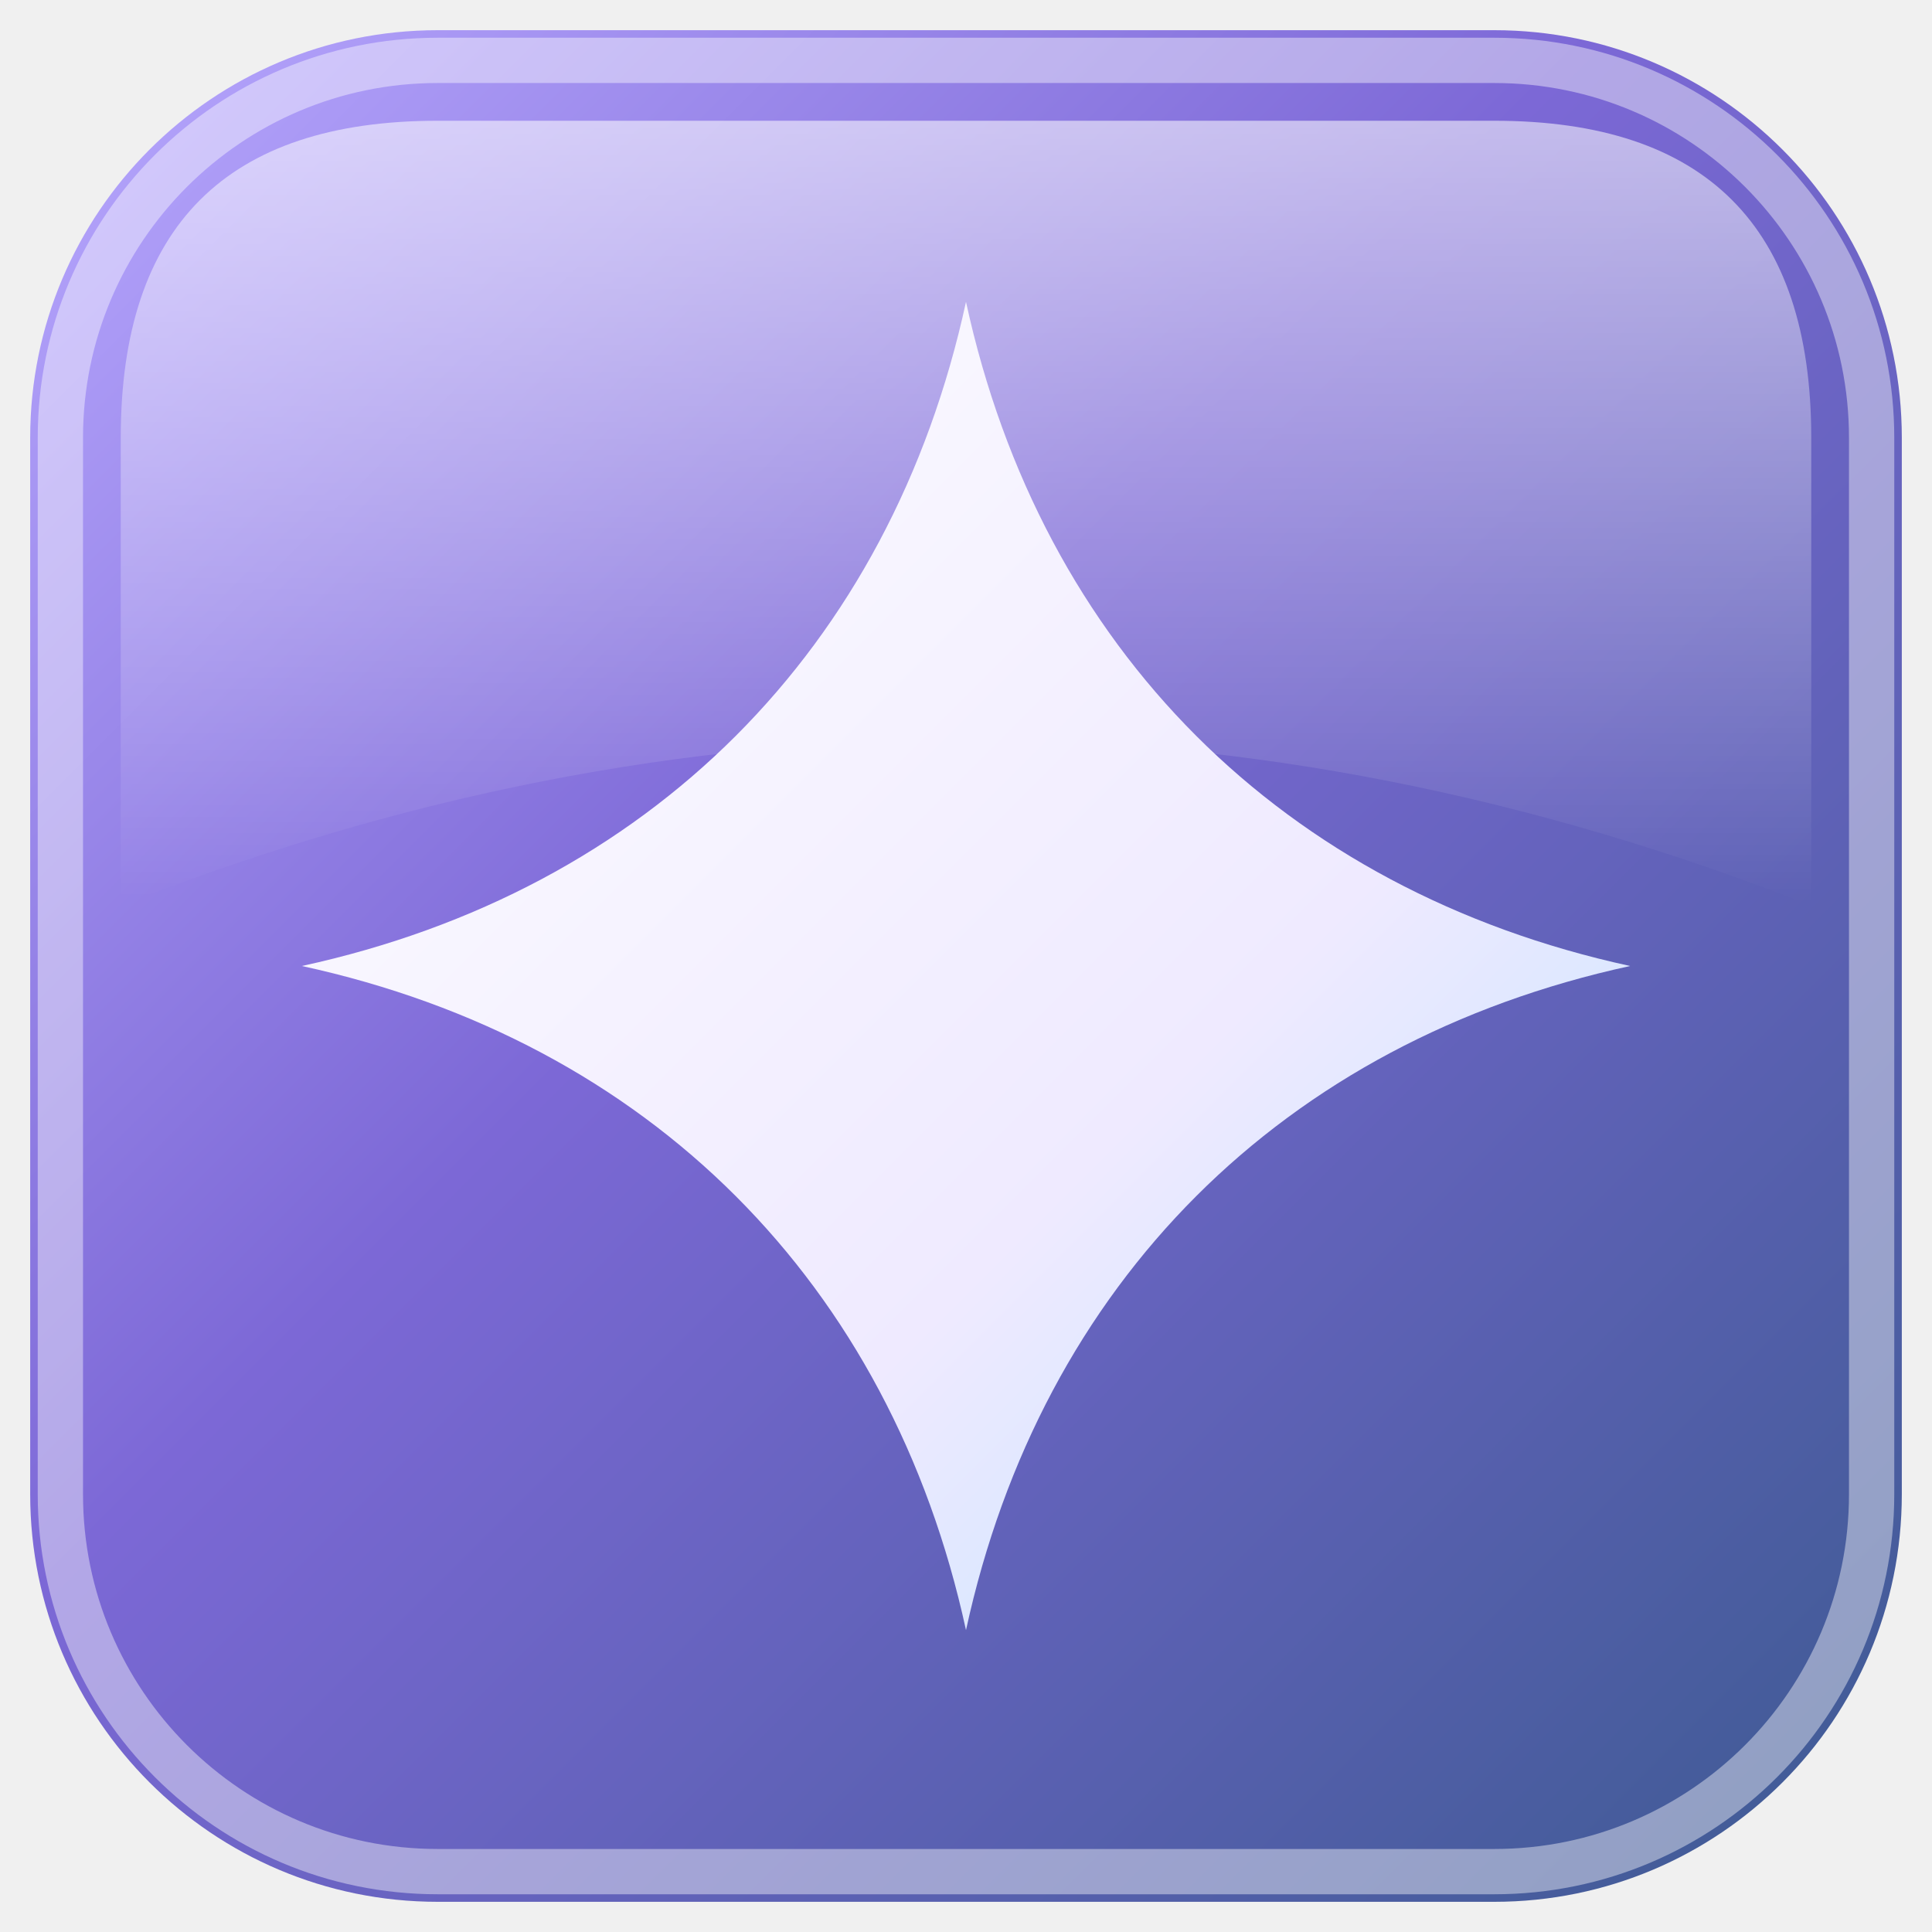
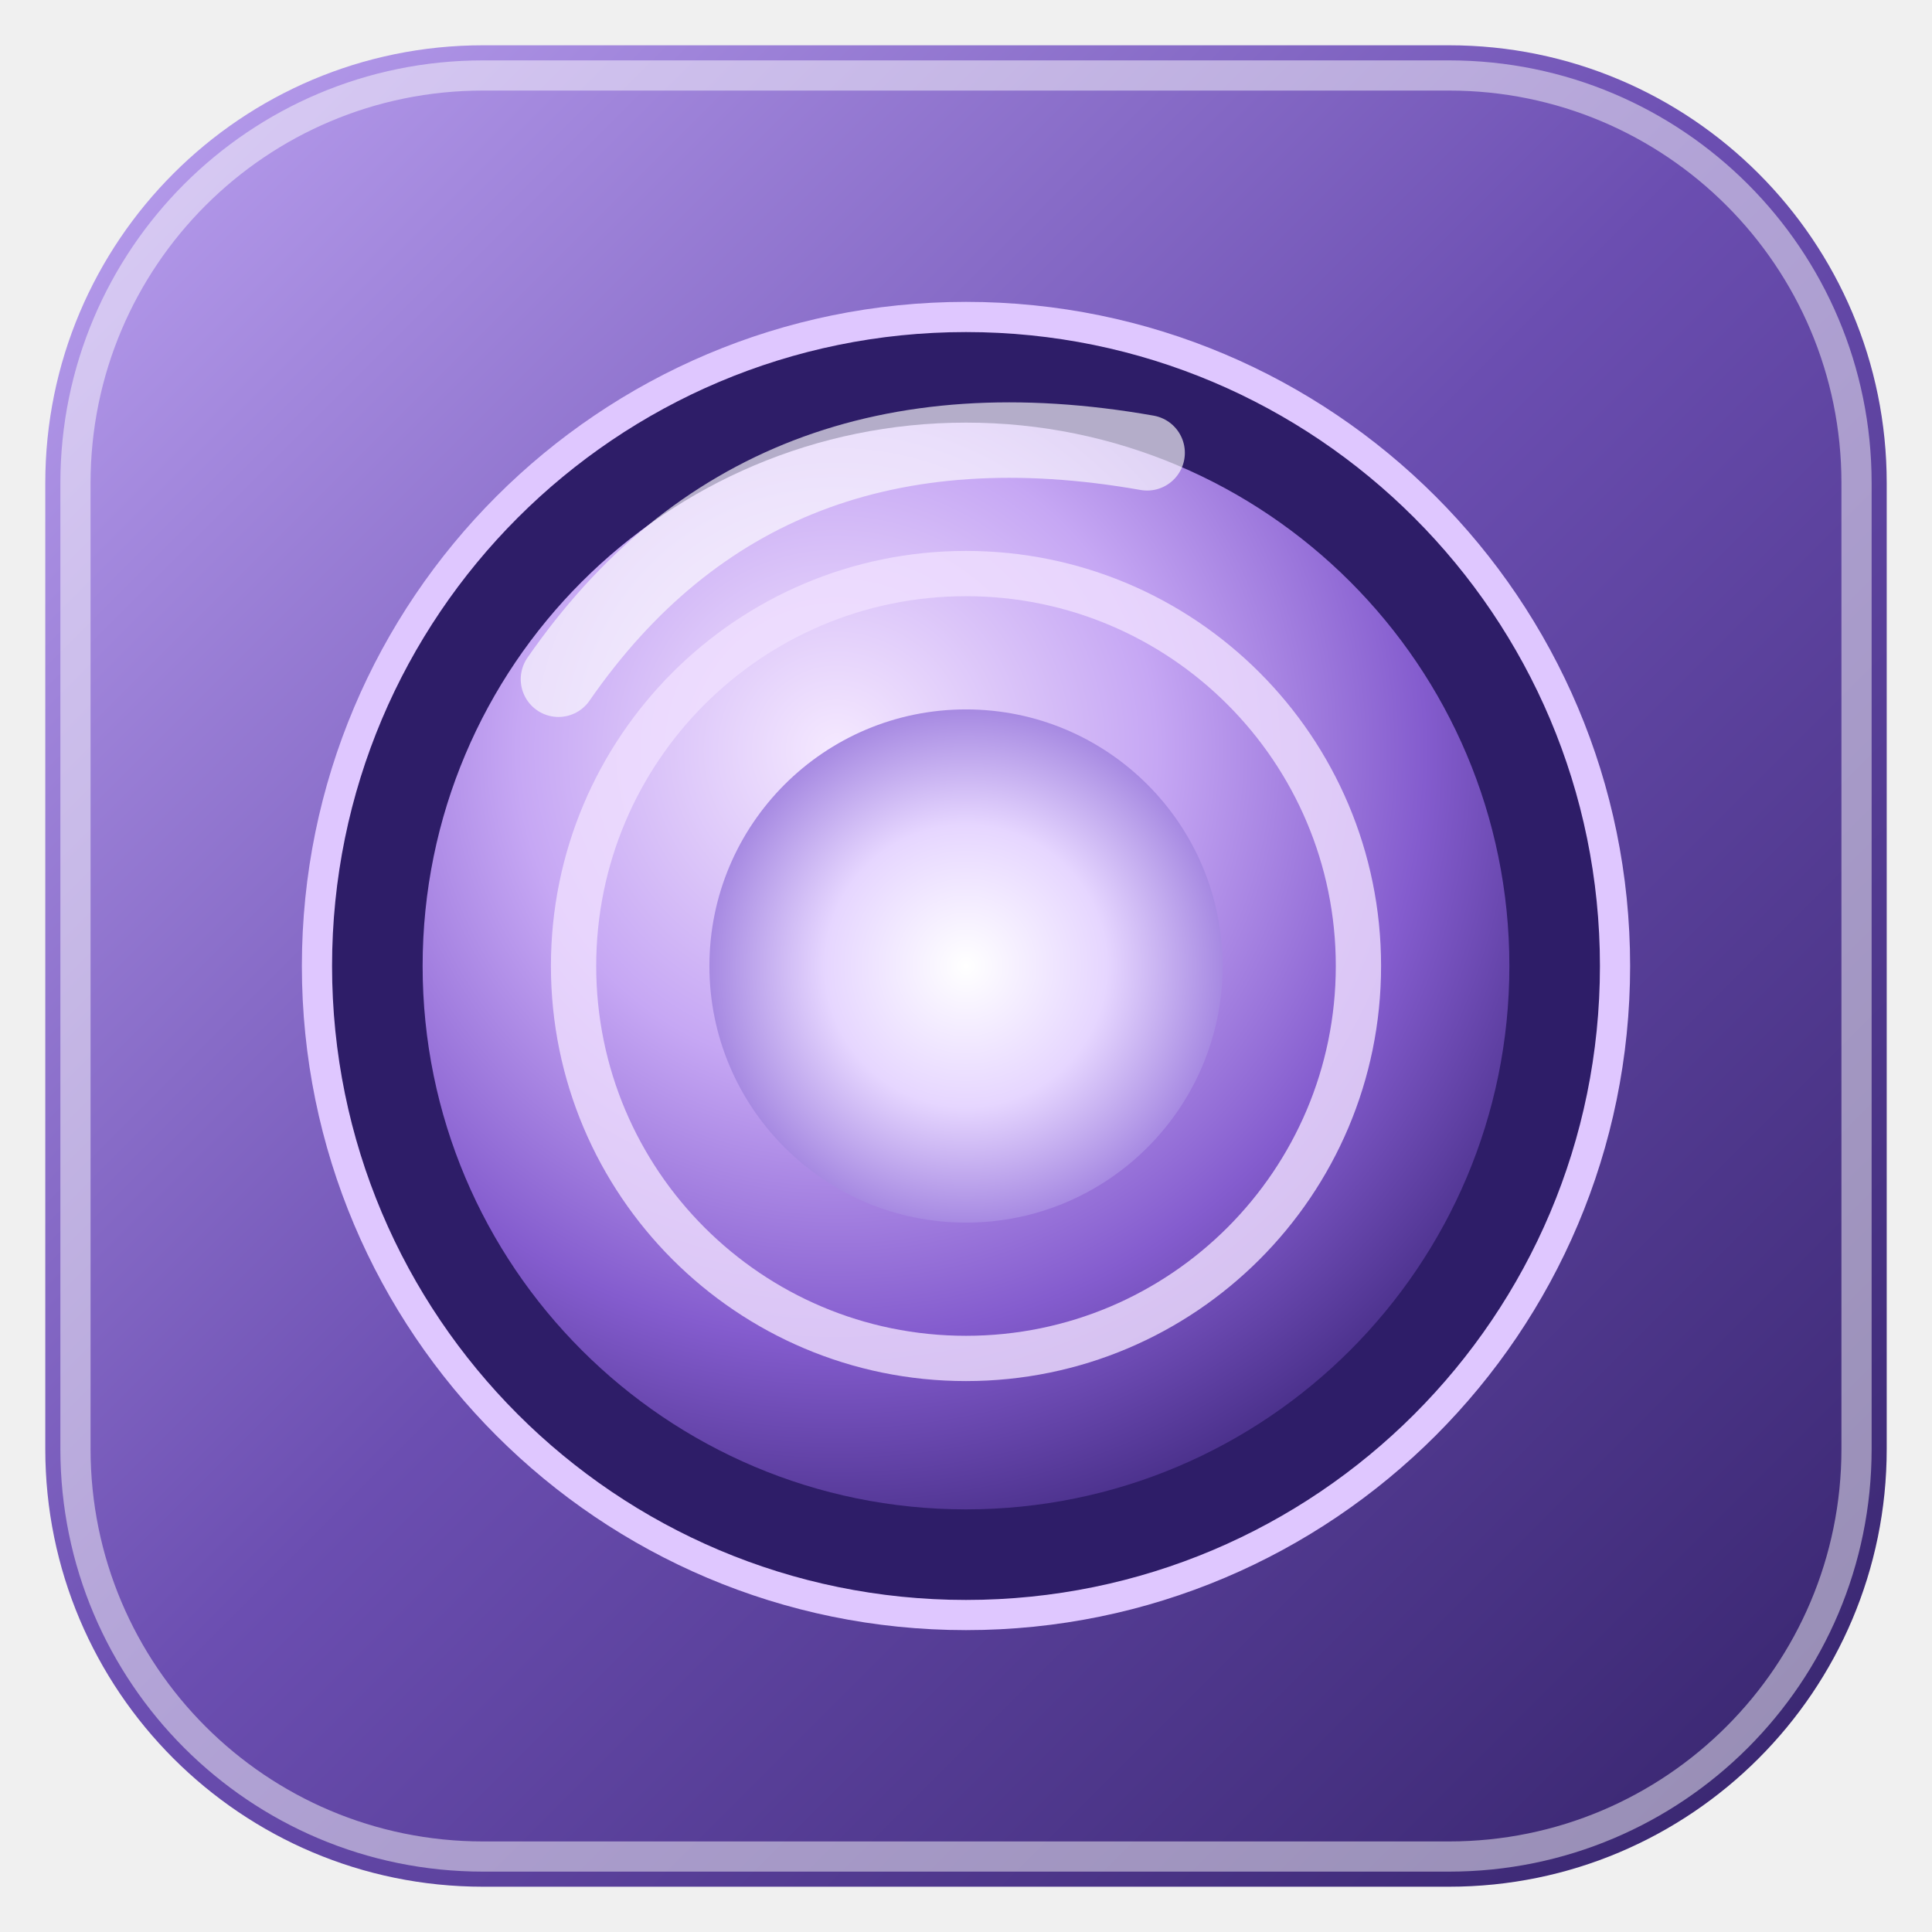
<svg xmlns="http://www.w3.org/2000/svg" viewBox="0 0 128 128" role="img" aria-label="amythest">
  <defs>
-     <linearGradient id="glass" x1="0" y1="0" x2="1" y2="1">
-       <stop stop-color="#b9a9ff" />
-       <stop offset=".42" stop-color="#7c68d6" />
-       <stop offset="1" stop-color="#3c5a91" />
+     <linearGradient id="tile" x1="0" y1="0" x2="1" y2="1">
+       <stop stop-color="#bca2f1" />
+       <stop offset=".48" stop-color="#6b4eb1" />
+       <stop offset="1" stop-color="#35236b" />
    </linearGradient>
-     <linearGradient id="shine" x1="0" y1="0" x2="0" y2="1">
-       <stop stop-color="#fff" stop-opacity=".55" />
-       <stop offset="1" stop-color="#fff" stop-opacity="0" />
-     </linearGradient>
-     <linearGradient id="gem" x1="0" y1="0" x2="1" y2="1">
+     <radialGradient id="stone" cx=".38" cy=".3" r=".78">
+       <stop stop-color="#f5e9ff" />
+       <stop offset=".38" stop-color="#c6a7f4" />
+       <stop offset=".7" stop-color="#845cce" />
+       <stop offset="1" stop-color="#3f287e" />
+     </radialGradient>
+     <radialGradient id="center">
      <stop stop-color="#fff" />
-       <stop offset=".62" stop-color="#efeaff" />
-       <stop offset="1" stop-color="#b9e2ff" />
-     </linearGradient>
+       <stop offset=".55" stop-color="#e6d6ff" />
+       <stop offset="1" stop-color="#a78ae2" />
+     </radialGradient>
  </defs>
-   <rect x="2" y="2" width="124" height="124" rx="27" fill="url(#glass)" />
-   <path d="M8 29Q8 8 29 8h70q21 0 21 21v31Q64 38 8 60Z" fill="url(#shine)" />
-   <rect x="4" y="4" width="120" height="120" rx="25" fill="none" stroke="#fff" stroke-opacity=".42" stroke-width="3" />
-   <path d="M64 20C69 43 85 59 108 64C85 69 69 85 64 108C59 85 43 69 20 64C43 59 59 43 64 20Z" fill="url(#gem)" />
+   <rect x="3" y="3" width="122" height="122" rx="29" fill="url(#tile)" />
+   <rect x="5" y="5" width="118" height="118" rx="27" fill="none" stroke="#fff" stroke-opacity=".48" stroke-width="2" />
+   <circle cx="64" cy="64" r="43" fill="#2e1d68" stroke="#dfc7ff" stroke-width="2" />
+   <circle cx="64" cy="64" r="36" fill="url(#stone)" />
+   <circle cx="64" cy="64" r="26" fill="none" stroke="#f0dfff" stroke-opacity=".8" stroke-width="3" />
+   <circle cx="64" cy="64" r="17" fill="url(#center)" />
+   <path d="M37 45c9-13 22-18 39-15" fill="none" stroke="#fff" stroke-opacity=".64" stroke-width="5" stroke-linecap="round" />
</svg>
